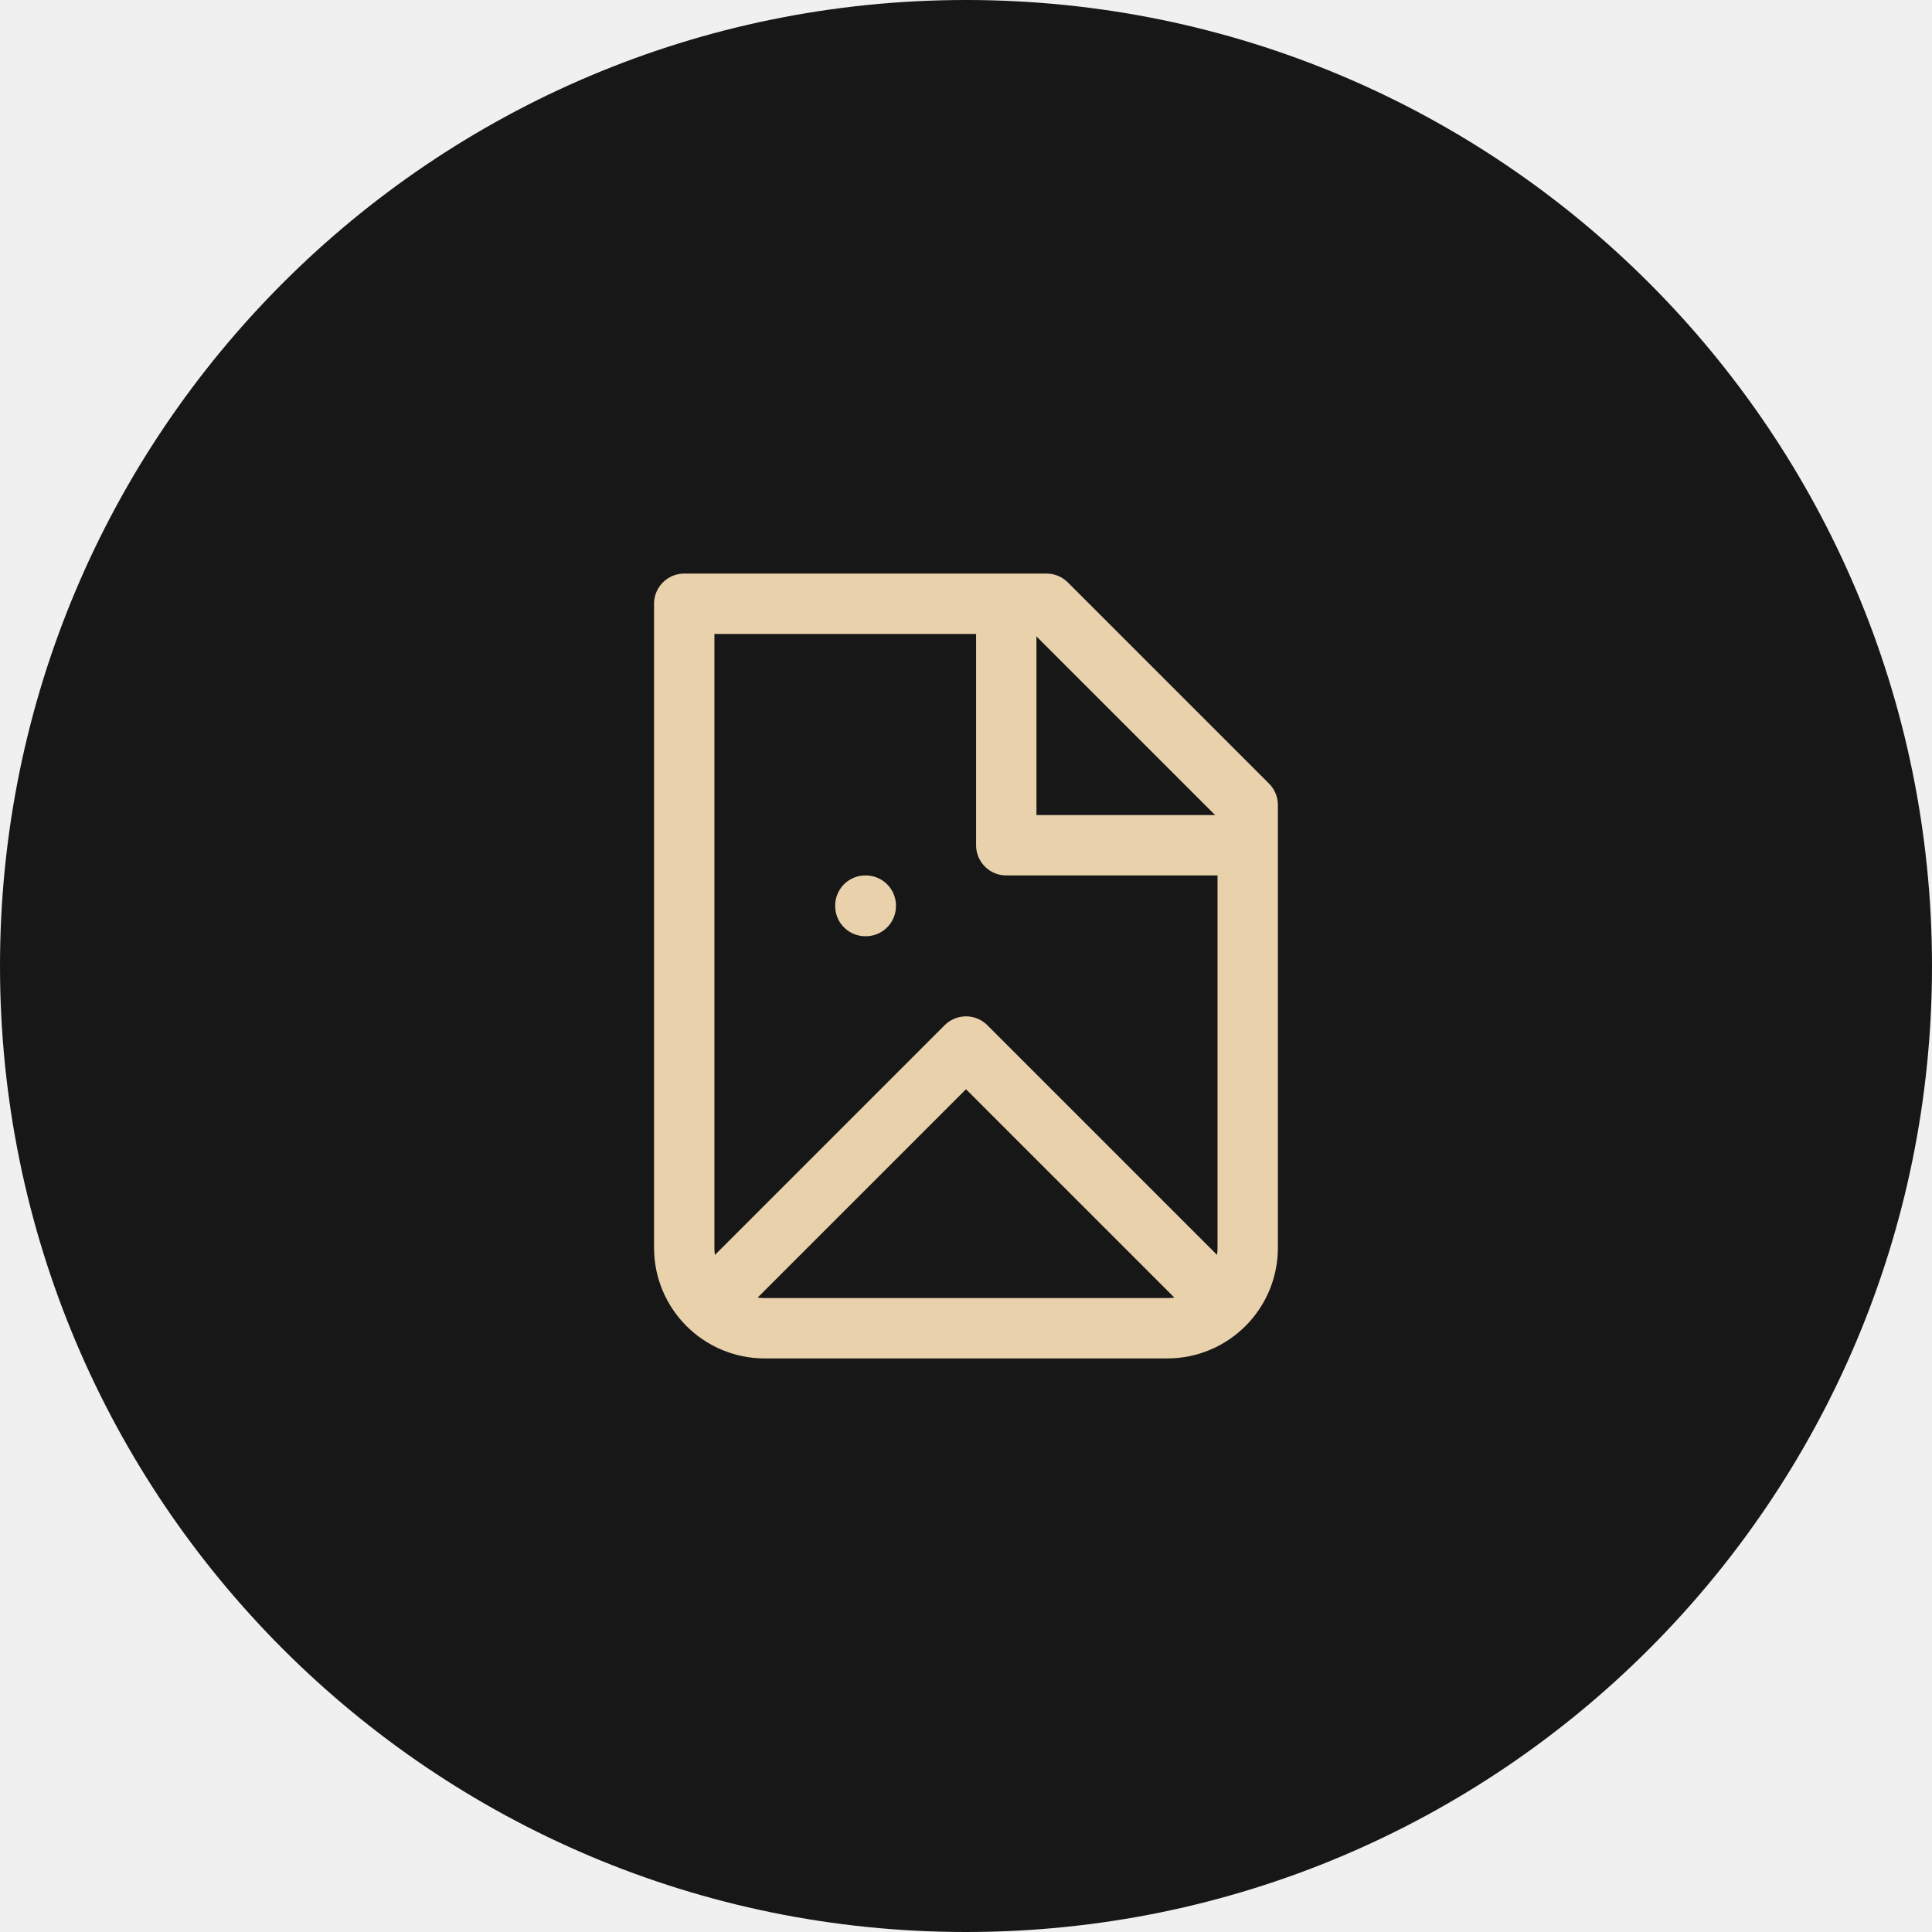
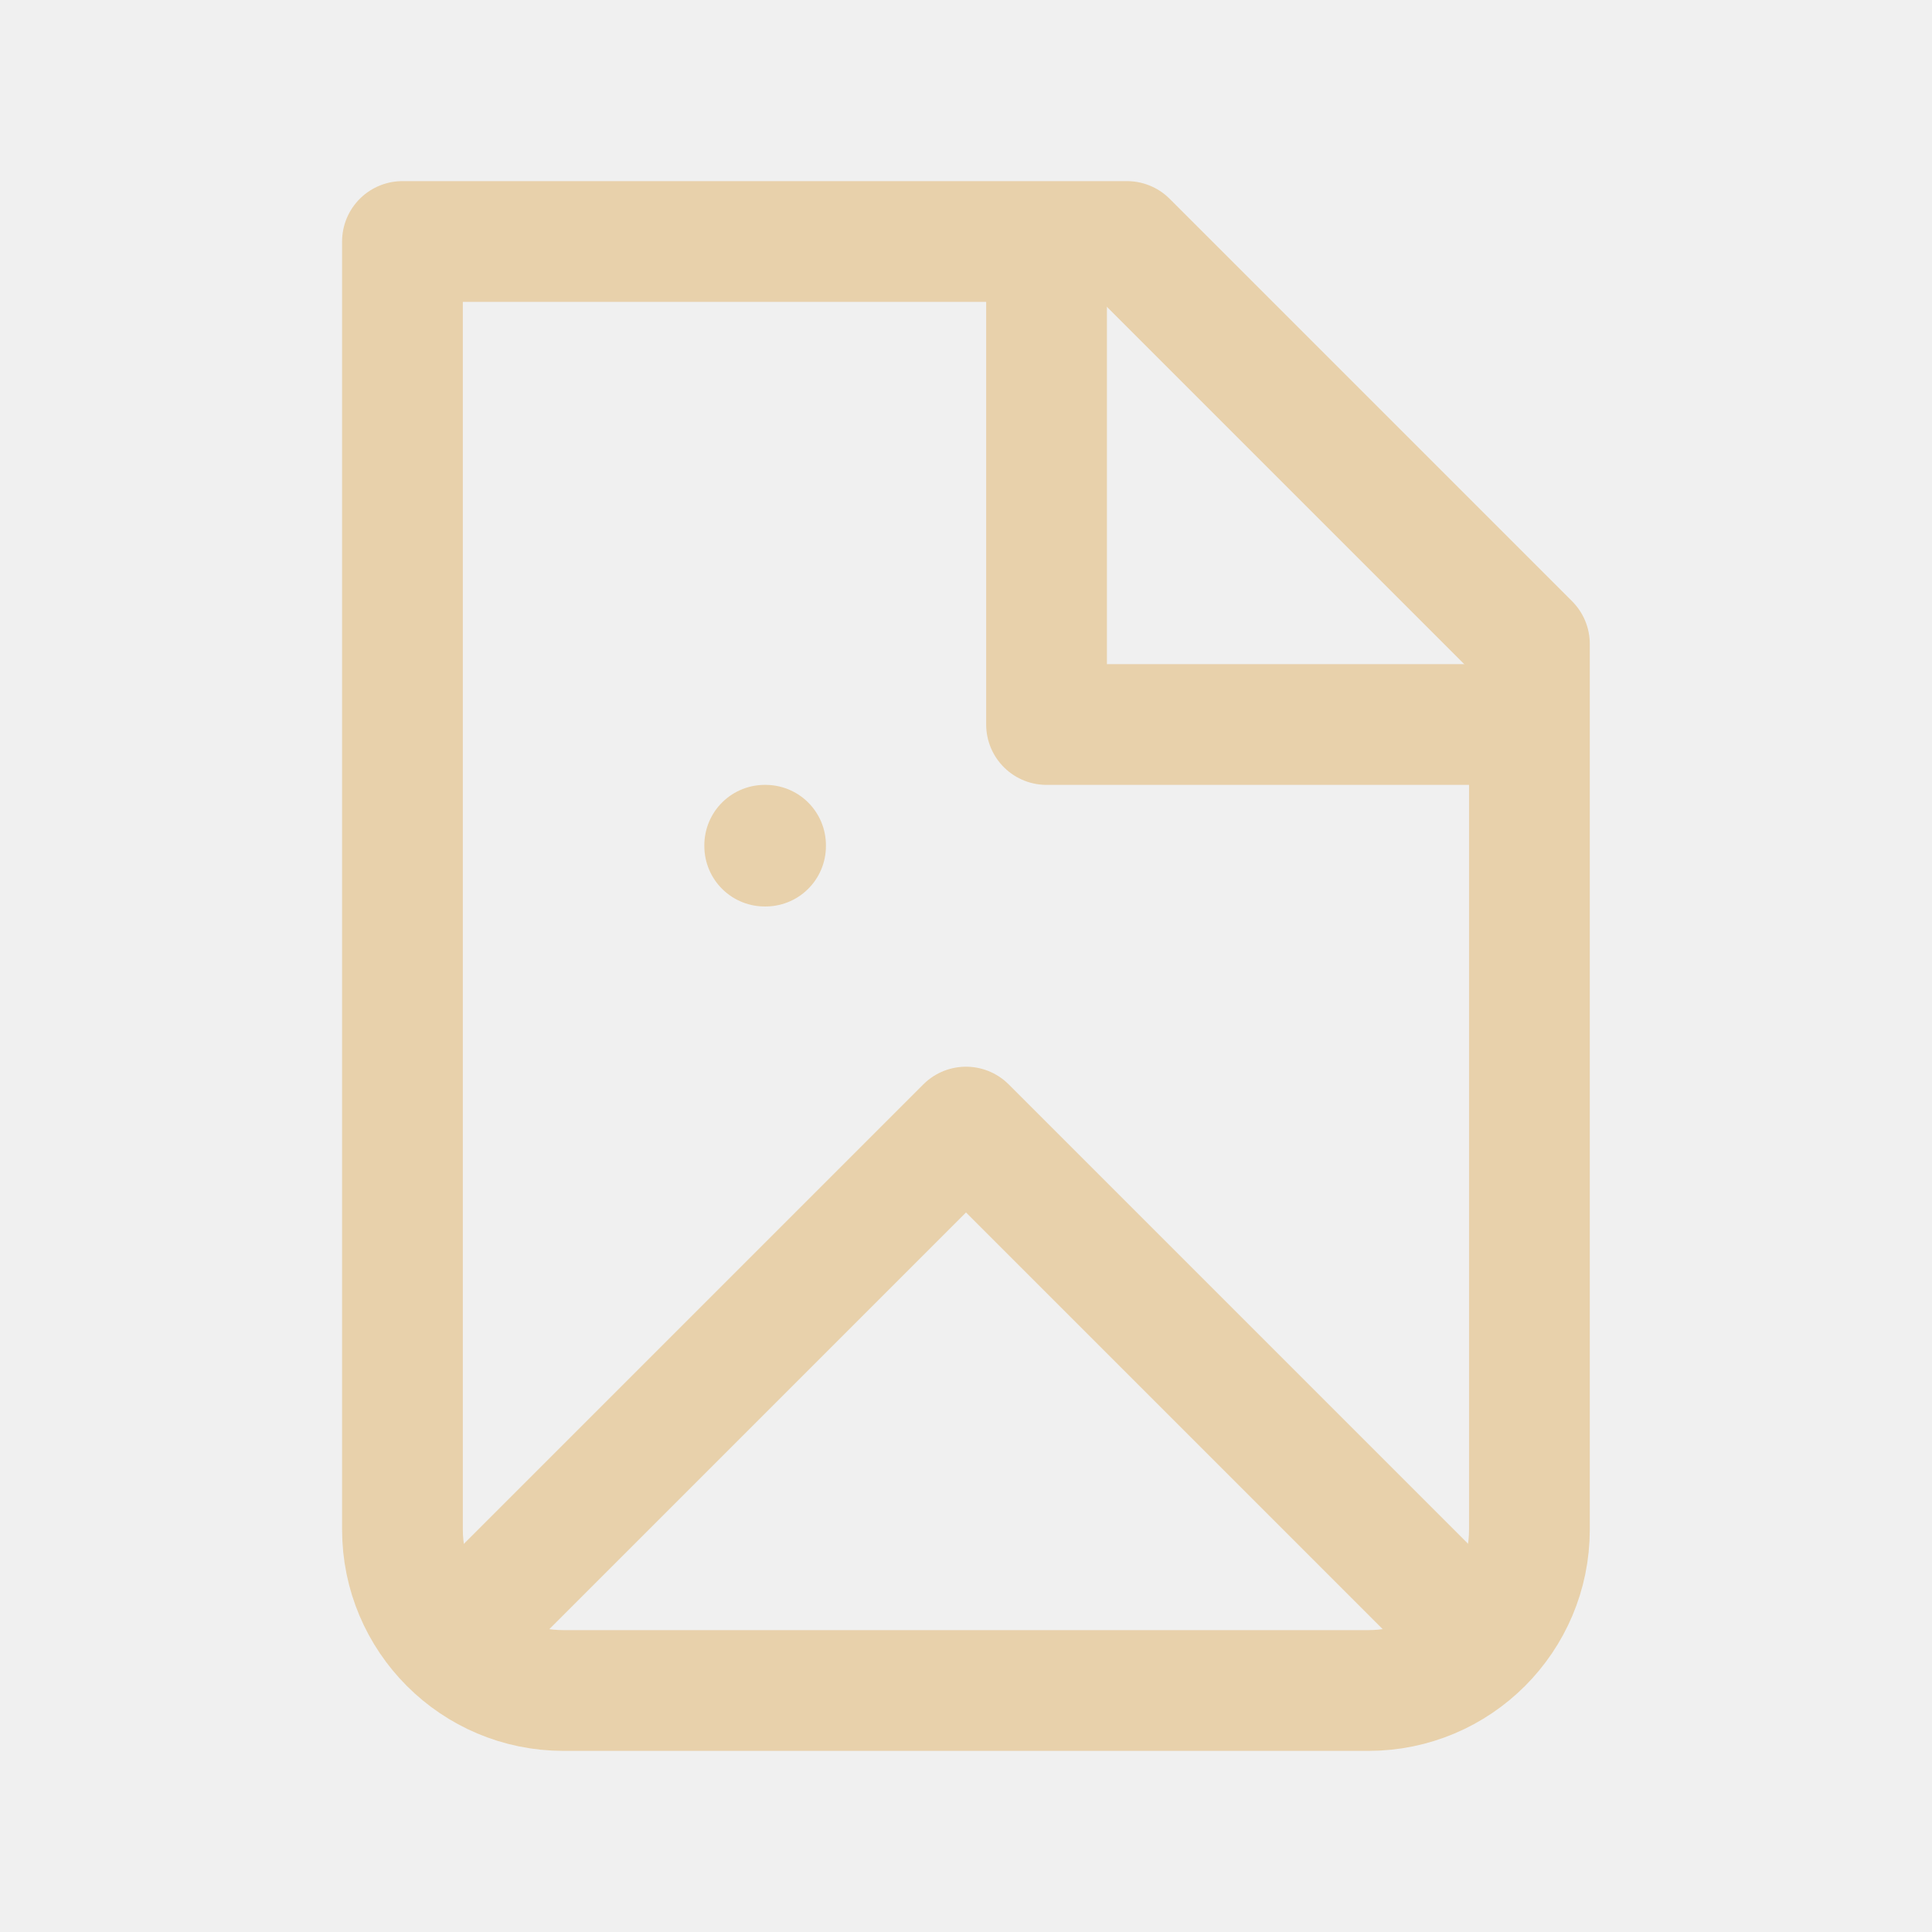
- <svg xmlns="http://www.w3.org/2000/svg" width="32" height="32" viewBox="0 0 32 32" fill="none">
-   <circle cx="16" cy="16" r="16" fill="#171717" />
-   <g clip-path="url(#clip0_8534_2266)">
-     <path d="M12.666 22C11.93 22 11.333 21.403 11.333 20.667V10H17.333L20.666 13.333V20.667C20.666 21.403 20.069 22 19.333 22H12.666Z" stroke="#E8D1AB" stroke-linecap="round" stroke-linejoin="round" />
-     <path d="M12 21.334L16 17.334L20 21.334" stroke="#E8D1AB" stroke-linecap="round" stroke-linejoin="round" />
-     <rect x="14.333" y="15" width="0.007" height="0.007" stroke="#E8D1AB" stroke-linejoin="round" />
-     <path d="M16.667 10V14H20.667" stroke="#E8D1AB" stroke-linejoin="round" />
+ <svg xmlns="http://www.w3.org/2000/svg" width="16" height="16" viewBox="0 0 16 16" fill="none">
+   <g clip-path="url(#clip0_7343_69775)">
+     <path d="M4.666 14C3.93 14 3.333 13.403 3.333 12.667V2H9.333L12.666 5.333V12.667C12.666 13.403 12.069 14 11.333 14H4.666Z" stroke="#E8D1AB" stroke-linecap="round" stroke-linejoin="round" />
+     <path d="M4 13.334L8 9.334L12 13.334" stroke="#E8D1AB" stroke-linecap="round" stroke-linejoin="round" />
+     <rect x="6.333" y="7" width="0.007" height="0.007" stroke="#E8D1AB" stroke-linejoin="round" />
+     <path d="M8.667 2V6H12.667" stroke="#E8D1AB" stroke-linejoin="round" />
  </g>
  <defs>
-     <clipPath id="clip0_8534_2266">
-       <rect width="16" height="16" fill="white" transform="translate(8 8)" />
+     <clipPath id="clip0_7343_69775">
+       <rect width="16" height="16" fill="white" />
    </clipPath>
  </defs>
</svg>
